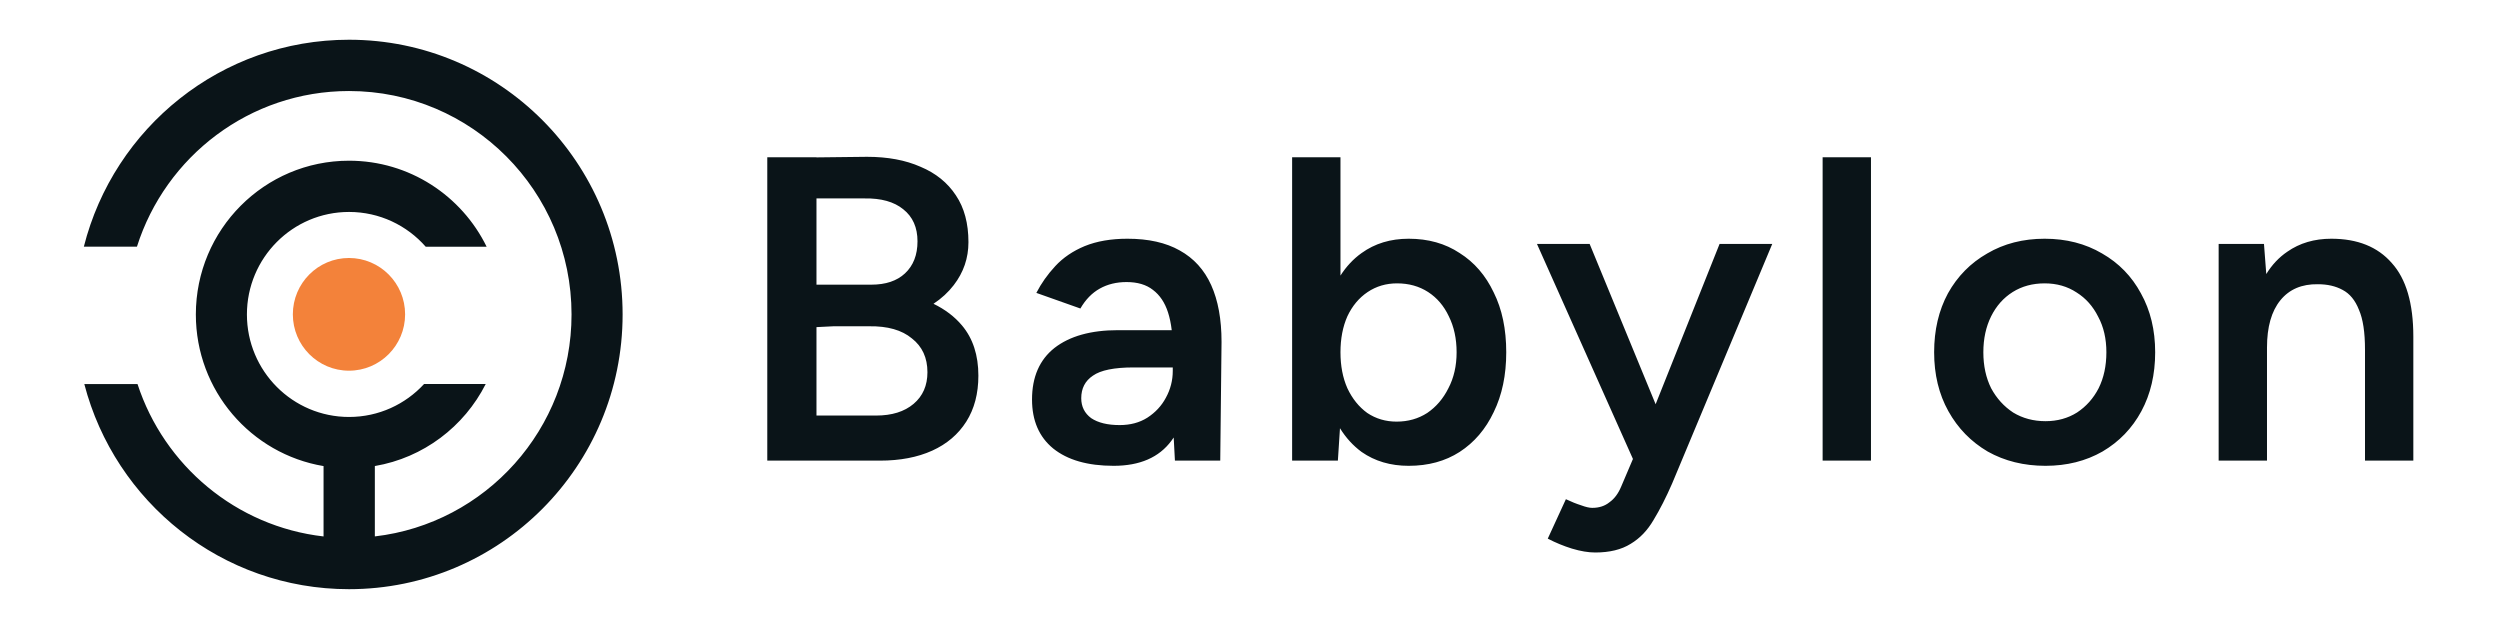
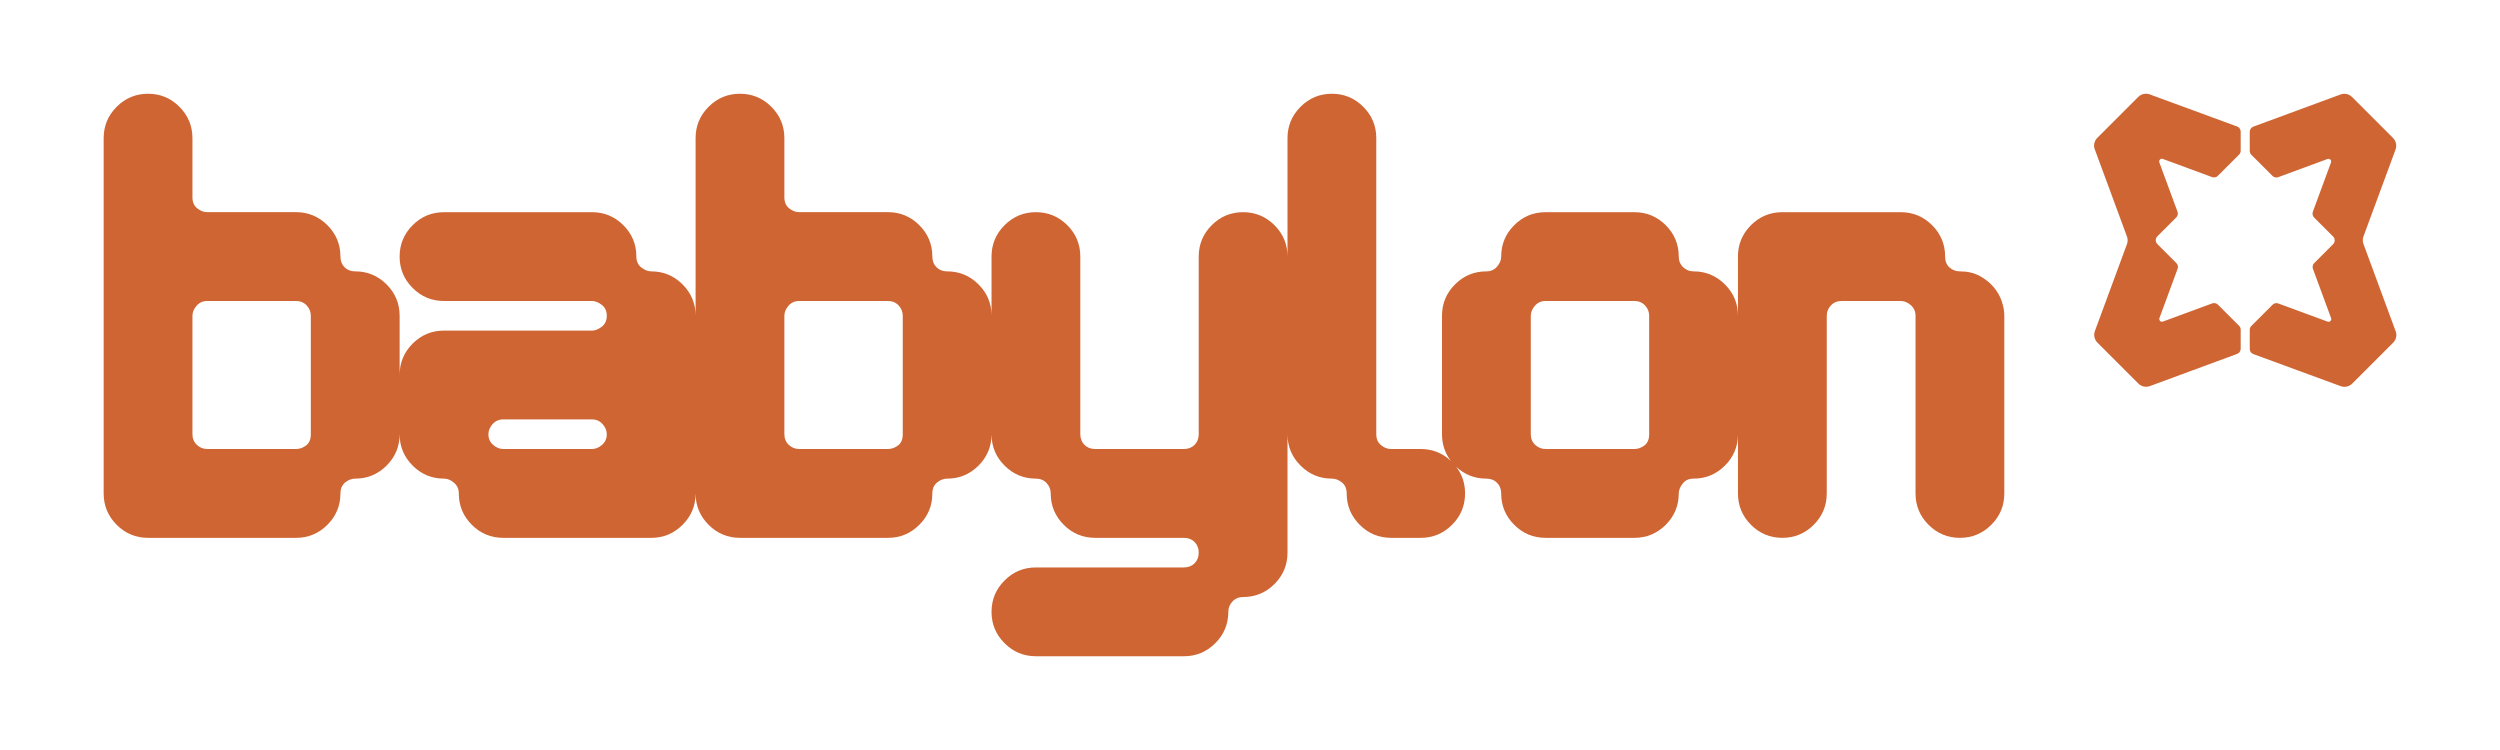
- <svg xmlns="http://www.w3.org/2000/svg" width="159" height="40" viewBox="0 0 159 40" fill="none">
-   <path fill-rule="evenodd" clip-rule="evenodd" d="M8.709 15.69C10.527 9.948 15.879 5.789 22.198 5.789C30.014 5.789 36.35 12.151 36.35 20C36.35 27.291 30.882 33.299 23.84 34.116V29.64C26.927 29.115 29.52 27.133 30.892 24.423H26.971C25.785 25.712 24.086 26.519 22.2 26.519C18.612 26.519 15.704 23.6 15.704 20C15.704 16.399 18.612 13.48 22.2 13.48C24.142 13.48 25.886 14.336 27.076 15.692H30.95C29.363 12.451 26.041 10.221 22.2 10.221C16.818 10.221 12.456 14.599 12.456 20C12.456 24.846 15.968 28.869 20.578 29.643V34.118C15.019 33.482 10.438 29.611 8.746 24.426H5.362C7.314 31.932 14.112 37.472 22.198 37.472C31.808 37.472 39.598 29.649 39.598 20C39.598 10.35 31.808 2.527 22.198 2.527C14.07 2.527 7.243 8.124 5.332 15.69H8.709ZM55.718 26.429H51.928V20.805L53.01 20.751H55.278C56.45 20.733 57.356 20.99 57.996 21.523C58.655 22.037 58.985 22.754 58.985 23.673C58.985 24.518 58.692 25.189 58.106 25.685C57.52 26.181 56.724 26.429 55.718 26.429ZM59.37 19.321C59.886 18.979 60.316 18.582 60.66 18.132C61.282 17.324 61.593 16.414 61.593 15.404C61.593 14.209 61.328 13.217 60.797 12.427C60.266 11.618 59.515 11.012 58.545 10.607C57.594 10.185 56.459 9.973 55.141 9.973L51.928 10.01V10.001H48.799V29.296H55.965C57.246 29.296 58.353 29.084 59.287 28.662C60.22 28.239 60.943 27.623 61.456 26.815C61.968 26.006 62.225 25.032 62.225 23.893C62.225 22.588 61.877 21.523 61.181 20.696C60.711 20.137 60.108 19.679 59.37 19.321ZM51.928 12.62H54.976C56.038 12.601 56.862 12.831 57.447 13.309C58.051 13.787 58.353 14.466 58.353 15.348C58.353 16.212 58.088 16.892 57.557 17.388C57.045 17.866 56.331 18.105 55.416 18.105H51.928V12.62ZM74.647 27.826L74.725 29.295H77.608L77.69 21.743C77.69 20.31 77.471 19.106 77.031 18.132C76.592 17.158 75.924 16.423 75.027 15.927C74.148 15.431 73.041 15.183 71.705 15.183C70.662 15.183 69.756 15.339 68.987 15.652C68.236 15.964 67.614 16.387 67.12 16.92C66.626 17.452 66.223 18.022 65.912 18.628L68.712 19.621C69.042 19.051 69.454 18.628 69.948 18.353C70.442 18.077 71.009 17.939 71.65 17.939C72.346 17.939 72.904 18.105 73.325 18.436C73.764 18.766 74.085 19.244 74.286 19.869C74.393 20.201 74.472 20.578 74.522 20.999H71.101C69.38 20.999 68.035 21.376 67.065 22.129C66.113 22.883 65.637 23.976 65.637 25.409C65.637 26.75 66.086 27.789 66.983 28.524C67.898 29.259 69.179 29.626 70.826 29.626C72.492 29.626 73.718 29.093 74.505 28.027C74.555 27.962 74.602 27.895 74.647 27.826ZM74.588 23.59V23.369H72.089C70.863 23.369 70.003 23.544 69.508 23.893C69.014 24.224 68.767 24.702 68.767 25.326C68.767 25.859 68.978 26.282 69.399 26.594C69.838 26.888 70.442 27.035 71.211 27.035C71.888 27.035 72.474 26.879 72.968 26.567C73.481 26.236 73.874 25.813 74.148 25.299C74.441 24.766 74.588 24.196 74.588 23.59ZM82.179 29.295V10.001H85.254V17.527C85.624 16.947 86.072 16.469 86.599 16.093C87.441 15.486 88.439 15.183 89.592 15.183C90.837 15.183 91.917 15.486 92.832 16.093C93.766 16.681 94.488 17.517 95.001 18.601C95.532 19.666 95.797 20.934 95.797 22.404C95.797 23.856 95.532 25.124 95.001 26.208C94.488 27.293 93.766 28.138 92.832 28.744C91.917 29.332 90.837 29.626 89.592 29.626C88.439 29.626 87.441 29.332 86.599 28.744C86.057 28.345 85.597 27.841 85.222 27.235L85.089 29.295H82.179ZM85.693 24.692C85.4 24.031 85.254 23.268 85.254 22.404C85.254 21.541 85.4 20.779 85.693 20.117C86.004 19.455 86.435 18.941 86.984 18.573C87.533 18.206 88.155 18.022 88.851 18.022C89.601 18.022 90.26 18.206 90.828 18.573C91.395 18.941 91.834 19.455 92.145 20.117C92.475 20.779 92.64 21.541 92.64 22.404C92.64 23.268 92.466 24.031 92.118 24.692C91.789 25.354 91.34 25.878 90.773 26.263C90.205 26.631 89.556 26.815 88.823 26.815C88.127 26.815 87.505 26.631 86.956 26.263C86.425 25.878 86.004 25.354 85.693 24.692ZM99.975 34.891C100.525 35.056 101.019 35.139 101.458 35.139C102.373 35.139 103.124 34.955 103.71 34.588C104.295 34.239 104.78 33.733 105.165 33.072C105.567 32.41 105.961 31.638 106.345 30.756L112.715 15.514H109.365L105.298 25.709L101.101 15.514H97.751L103.855 29.19L103.106 30.949C102.923 31.39 102.675 31.721 102.364 31.942C102.071 32.181 101.705 32.3 101.266 32.3C101.083 32.3 100.845 32.245 100.552 32.135C100.259 32.043 99.939 31.914 99.591 31.749L98.438 34.257C98.931 34.514 99.445 34.726 99.975 34.891ZM115.919 29.295V10.001H118.994V29.295H115.919ZM126.416 28.717C127.495 29.323 128.722 29.626 130.095 29.626C131.449 29.626 132.658 29.323 133.719 28.717C134.781 28.092 135.605 27.238 136.191 26.153C136.776 25.069 137.069 23.82 137.069 22.404C137.069 20.99 136.767 19.74 136.162 18.656C135.578 17.572 134.753 16.727 133.692 16.12C132.63 15.495 131.413 15.183 130.041 15.183C128.667 15.183 127.45 15.495 126.388 16.12C125.326 16.727 124.494 17.572 123.89 18.656C123.304 19.74 123.011 20.99 123.011 22.404C123.011 23.82 123.313 25.069 123.918 26.153C124.521 27.238 125.355 28.092 126.416 28.717ZM132.099 26.236C131.513 26.604 130.846 26.787 130.095 26.787C129.327 26.787 128.64 26.604 128.036 26.236C127.45 25.85 126.984 25.336 126.636 24.692C126.307 24.031 126.141 23.268 126.141 22.404C126.141 21.541 126.307 20.779 126.636 20.117C126.965 19.455 127.423 18.941 128.008 18.573C128.594 18.206 129.271 18.022 130.041 18.022C130.809 18.022 131.486 18.215 132.072 18.601C132.658 18.968 133.115 19.483 133.444 20.144C133.792 20.788 133.966 21.541 133.966 22.404C133.966 23.268 133.802 24.031 133.473 24.692C133.142 25.336 132.685 25.85 132.099 26.236ZM141.106 15.514H143.989L144.135 17.43C144.498 16.841 144.943 16.367 145.471 16.01C146.258 15.459 147.193 15.183 148.272 15.183C149.938 15.183 151.219 15.698 152.116 16.727C153.032 17.737 153.488 19.299 153.488 21.412V29.295H150.414V22.239C150.414 21.137 150.287 20.291 150.029 19.703C149.792 19.097 149.444 18.674 148.986 18.436C148.547 18.197 148.025 18.077 147.421 18.077C146.396 18.059 145.6 18.399 145.032 19.097C144.465 19.795 144.181 20.797 144.181 22.102V29.295H141.106V15.514Z" fill="#0A1418" />
-   <path d="M25.765 19.992C25.765 21.972 24.166 23.576 22.195 23.576C20.223 23.576 18.625 21.972 18.625 19.992C18.625 18.013 20.223 16.408 22.195 16.408C24.166 16.408 25.765 18.013 25.765 19.992Z" fill="#F3823A" />
+ <svg xmlns="http://www.w3.org/2000/svg" id="Layer_1" viewBox="0 0 800 240">
+   <defs>
+     <style>.cls-1{fill:#ce6533;fill-rule:evenodd;}</style>
+   </defs>
+   <path class="cls-1" d="M640.53,96.32c-.57-1.64-1.45-3.16-2.65-4.55-1.2-1.39-2.69-2.56-4.45-3.51-1.77-.94-3.86-1.42-6.26-1.42-1.26,0-2.36-.41-3.31-1.23s-1.42-1.99-1.42-3.5c0-3.92-1.39-7.27-4.17-10.05-2.78-2.77-6.12-4.16-10.04-4.16h-37.88c-3.92,0-7.26,1.38-10.04,4.16-2.78,2.78-4.17,6.13-4.17,10.05h.01v18.94c0-3.91-1.4-7.26-4.17-10.04-2.78-2.78-6.13-4.17-10.04-4.17-1.26,0-2.37-.44-3.32-1.32-.94-.89-1.42-2.02-1.42-3.41,0-3.92-1.39-7.27-4.16-10.05-2.78-2.77-6.13-4.16-10.04-4.16h-28.42c-3.91,0-7.25,1.38-10.03,4.16-2.78,2.78-4.17,6.13-4.17,10.05,0,1.13-.45,2.21-1.33,3.22-.88,1.01-2.02,1.51-3.41,1.51-3.91,0-7.26,1.39-10.04,4.17s-4.16,6.13-4.16,10.04v37.9c0,3.23,.94,6.08,2.84,8.54-2.7-2.53-5.92-3.81-9.66-3.81h-9.47c-1.14,0-2.21-.4-3.22-1.23-1.01-.82-1.52-1.99-1.52-3.5V44.21c0-3.91-1.39-7.26-4.17-10.04-2.77-2.78-6.12-4.17-10.03-4.17s-7.26,1.39-10.04,4.17c-2.78,2.78-4.17,6.13-4.17,10.04v37.9c0-3.92-1.39-7.27-4.17-10.05-2.78-2.77-6.12-4.16-10.04-4.16s-7.26,1.38-10.04,4.16c-2.78,2.78-4.16,6.13-4.16,10.05v56.84c0,1.39-.45,2.53-1.33,3.41s-2.02,1.32-3.41,1.32h-28.41c-1.39,0-2.53-.44-3.41-1.32-.88-.88-1.33-2.02-1.33-3.41v-56.84c0-3.92-1.39-7.27-4.16-10.05-2.78-2.77-6.13-4.16-10.04-4.16s-7.26,1.38-10.04,4.16c-2.78,2.78-4.17,6.13-4.17,10.05v18.71c-.05-3.81-1.44-7.09-4.16-9.81-2.78-2.78-6.13-4.17-10.04-4.17-1.39,0-2.53-.44-3.41-1.32-.89-.89-1.33-2.02-1.33-3.42,0-3.91-1.39-7.26-4.17-10.04-2.77-2.77-6.12-4.17-10.03-4.17h-28.42c-1.13,0-2.21-.4-3.22-1.23-1.01-.82-1.51-1.99-1.51-3.5v-18.95c0-3.91-1.39-7.26-4.17-10.04-2.78-2.78-6.12-4.17-10.04-4.17s-7.26,1.39-10.04,4.17c-2.78,2.78-4.16,6.13-4.16,10.04v56.84c0-3.91-1.4-7.26-4.17-10.04-2.78-2.78-6.13-4.17-10.04-4.17-1.01,0-2.06-.41-3.13-1.23s-1.61-1.99-1.61-3.5c0-3.92-1.39-7.27-4.17-10.05-2.77-2.77-6.12-4.16-10.04-4.16h-47.35c-3.91,0-7.26,1.38-10.04,4.16-2.78,2.78-4.16,6.13-4.16,10.05s1.39,7.26,4.16,10.04c2.78,2.78,6.13,4.17,10.04,4.17h47.35c1.02,0,2.06,.41,3.13,1.23s1.61,1.99,1.61,3.5-.54,2.69-1.61,3.51-2.11,1.23-3.13,1.23h-47.35c-3.91,0-7.26,1.39-10.04,4.17-2.74,2.74-4.13,6.05-4.16,9.9v-18.81c0-3.91-1.4-7.26-4.17-10.04-2.78-2.78-6.13-4.17-10.04-4.17-1.39,0-2.53-.44-3.41-1.32-.88-.89-1.32-2.02-1.32-3.42,0-3.91-1.4-7.26-4.17-10.04-2.78-2.77-6.13-4.17-10.04-4.17h-28.41c-1.14,0-2.21-.4-3.22-1.23-1.01-.82-1.52-1.99-1.52-3.5v-18.95c0-3.91-1.39-7.26-4.17-10.04-2.77-2.78-6.12-4.17-10.03-4.17s-7.26,1.39-10.04,4.17-4.17,6.13-4.17,10.04v113.69c0,3.91,1.39,7.26,4.17,10.04,2.77,2.78,6.12,4.17,10.04,4.17h47.35c3.91,0,7.26-1.4,10.04-4.17,2.77-2.78,4.17-6.13,4.17-10.04,0-1.52,.5-2.69,1.51-3.51,1.01-.82,2.08-1.23,3.22-1.23,3.91,0,7.26-1.39,10.04-4.17,2.78-2.78,4.17-6.13,4.17-10.04,0,3.91,1.39,7.26,4.17,10.04,2.77,2.78,6.12,4.17,10.03,4.17,1.14,0,2.21,.44,3.22,1.33,1.01,.88,1.52,2.02,1.52,3.41,0,3.91,1.39,7.26,4.17,10.04,2.77,2.78,6.12,4.17,10.03,4.17h47.36c3.91,0,7.26-1.39,10.04-4.17,2.78-2.78,4.17-6.13,4.17-10.04,0,3.91,1.39,7.26,4.16,10.04,2.78,2.78,6.13,4.17,10.04,4.17h47.36c3.91,0,7.26-1.4,10.03-4.17,2.78-2.78,4.17-6.13,4.17-10.04,0-1.52,.51-2.69,1.52-3.51,1.01-.82,2.08-1.23,3.22-1.23,3.91,0,7.26-1.39,10.04-4.17,2.73-2.74,4.12-6.03,4.16-9.88,.04,3.85,1.43,7.14,4.17,9.88,2.77,2.78,6.12,4.17,10.04,4.17,1.39,0,2.52,.47,3.41,1.42,.88,.95,1.32,2.06,1.32,3.32,0,3.91,1.39,7.26,4.17,10.04,2.78,2.78,6.12,4.17,10.04,4.17h28.41c1.39,0,2.53,.44,3.41,1.32,.88,.89,1.33,2.02,1.33,3.41s-.45,2.53-1.33,3.41c-.88,.89-2.02,1.33-3.41,1.33h-47.35c-3.92,0-7.27,1.39-10.04,4.17-2.78,2.77-4.17,6.13-4.17,10.04s1.39,7.27,4.17,10.04c2.77,2.78,6.12,4.17,10.04,4.17h47.35c3.91,0,7.26-1.39,10.04-4.17,2.78-2.78,4.17-6.13,4.17-10.04,0-1.26,.44-2.37,1.32-3.31,.88-.95,2.02-1.43,3.41-1.43,3.91,0,7.26-1.39,10.04-4.16,2.78-2.78,4.17-6.13,4.17-10.05v-37.89c0,3.91,1.39,7.26,4.17,10.04,2.77,2.78,6.12,4.17,10.04,4.17,1.13,0,2.2,.41,3.22,1.23,1,.82,1.51,1.99,1.51,3.51,0,3.91,1.39,7.26,4.17,10.04,2.77,2.78,6.12,4.17,10.04,4.17h9.47c3.91,0,7.26-1.4,10.03-4.17,2.78-2.78,4.17-6.13,4.17-10.04,0-3.24-.95-6.09-2.85-8.55,2.7,2.54,5.93,3.81,9.67,3.81,1.39,0,2.53,.44,3.41,1.33,.88,.88,1.33,2.02,1.33,3.41,0,3.91,1.39,7.26,4.17,10.04,2.77,2.78,6.12,4.17,10.03,4.17h28.42c3.91,0,7.26-1.4,10.04-4.17,2.77-2.78,4.16-6.13,4.16-10.04,0-1.01,.41-2.06,1.24-3.13,.81-1.07,1.98-1.61,3.5-1.61,3.91,0,7.26-1.39,10.04-4.17,2.78-2.78,4.17-6.13,4.17-10.04v18.95c0,3.91,1.38,7.26,4.16,10.04,2.78,2.78,6.13,4.17,10.04,4.17s7.26-1.4,10.04-4.17c2.78-2.78,4.17-6.13,4.17-10.04v-56.85c0-1.26,.44-2.37,1.32-3.31,.89-.95,2.02-1.42,3.41-1.42h18.94c1.14,0,2.21,.44,3.22,1.32,1.01,.89,1.52,2.02,1.52,3.41v56.85c0,3.91,1.39,7.26,4.17,10.04,2.77,2.78,6.12,4.17,10.03,4.17s7.27-1.4,10.04-4.17c2.78-2.78,4.17-6.13,4.17-10.04v-56.85c0-1.51-.28-3.09-.85-4.73ZM99.46,138.95c0,1.64-.5,2.84-1.51,3.6s-2.08,1.13-3.22,1.13h-28.41c-1.27,0-2.37-.44-3.32-1.32-.94-.88-1.42-2.02-1.42-3.41v-37.9c0-1.13,.44-2.21,1.33-3.22,.88-1.01,2.02-1.51,3.41-1.51h28.41c1.39,0,2.52,.47,3.41,1.42,.88,.94,1.32,2.05,1.32,3.31v37.9Zm93.2,3.41c-1.02,.88-2.09,1.32-3.23,1.32h-28.41c-1.13,0-2.21-.44-3.22-1.32s-1.51-2.02-1.51-3.41c0-1.14,.44-2.21,1.32-3.22,.89-1.01,2.02-1.52,3.41-1.52h28.41c1.39,0,2.53,.51,3.41,1.52,.89,1.01,1.33,2.08,1.33,3.22,0,1.39-.51,2.53-1.51,3.41Zm96.22-3.41c0,1.64-.51,2.84-1.51,3.6-1.02,.76-2.09,1.13-3.22,1.13h-28.41c-1.27,0-2.37-.44-3.32-1.32s-1.42-2.02-1.42-3.41v-37.9c0-1.13,.44-2.21,1.32-3.22,.89-1.01,2.02-1.51,3.41-1.51h28.42c1.38,0,2.52,.47,3.41,1.42,.88,.94,1.32,2.05,1.32,3.31v37.9Zm238.85,0c0,1.64-.51,2.84-1.51,3.6-1.02,.76-2.09,1.13-3.22,1.13h-28.41c-1.27,0-2.37-.44-3.32-1.32-.95-.88-1.42-2.02-1.42-3.41v-37.9c0-1.13,.44-2.2,1.33-3.22,.88-1.01,2.01-1.51,3.4-1.51h28.42c1.38,0,2.52,.47,3.41,1.42,.88,.94,1.32,2.05,1.32,3.31v37.9Zm142.59-91.14c-.47-1.28-.16-2.71,.81-3.68l13.11-13.11c.96-.96,2.4-1.28,3.68-.81l27.96,10.27c.69,.25,1.14,.91,1.14,1.64v6.12c0,.46-.18,.91-.51,1.23l-6.8,6.8c-.48,.48-1.2,.64-1.84,.4l-7.51-2.77-8.25-3.04c-.7-.26-1.38,.42-1.12,1.12l5.81,15.76c.24,.64,.08,1.36-.4,1.84l-6.05,6.05c-.68,.68-.68,1.79,0,2.47l6.08,6.08c.48,.48,.64,1.2,.4,1.84l-5.81,15.76c-.26,.7,.42,1.38,1.12,1.12l15.76-5.81c.64-.24,1.36-.08,1.84,.4l6.77,6.77c.33,.33,.51,.77,.51,1.23v6.12c0,.73-.45,1.38-1.14,1.64l-27.92,10.3c-1.28,.47-2.71,.16-3.68-.81l-13.11-13.11c-.96-.96-1.28-2.4-.81-3.68l10.27-27.83c.29-.78,.29-1.64,0-2.42l-10.3-27.92Zm96.3,58.16c.47,1.28,.16,2.71-.81,3.68l-13.11,13.11c-.96,.96-2.4,1.28-3.68,.81l-27.96-10.27c-.69-.25-1.14-.91-1.14-1.64v-6.12c0-.46,.18-.91,.51-1.23l6.8-6.8c.48-.48,1.2-.64,1.84-.4l7.51,2.77,8.25,3.04c.7,.26,1.38-.42,1.12-1.12l-5.81-15.76c-.24-.64-.08-1.36,.4-1.84l6.05-6.05c.68-.68,.68-1.79,0-2.47l-6.08-6.08c-.48-.48-.64-1.2-.4-1.84l5.81-15.76c.26-.7-.42-1.38-1.12-1.12l-15.76,5.81c-.64,.24-1.36,.08-1.84-.4l-6.77-6.77c-.33-.33-.51-.77-.51-1.23v-6.12c0-.73,.46-1.38,1.14-1.64l27.92-10.3c1.28-.47,2.71-.16,3.68,.81l13.11,13.11c.96,.96,1.28,2.4,.81,3.68l-10.27,27.83c-.29,.78-.29,1.64,0,2.42l10.3,27.92h0Z" />
</svg>
